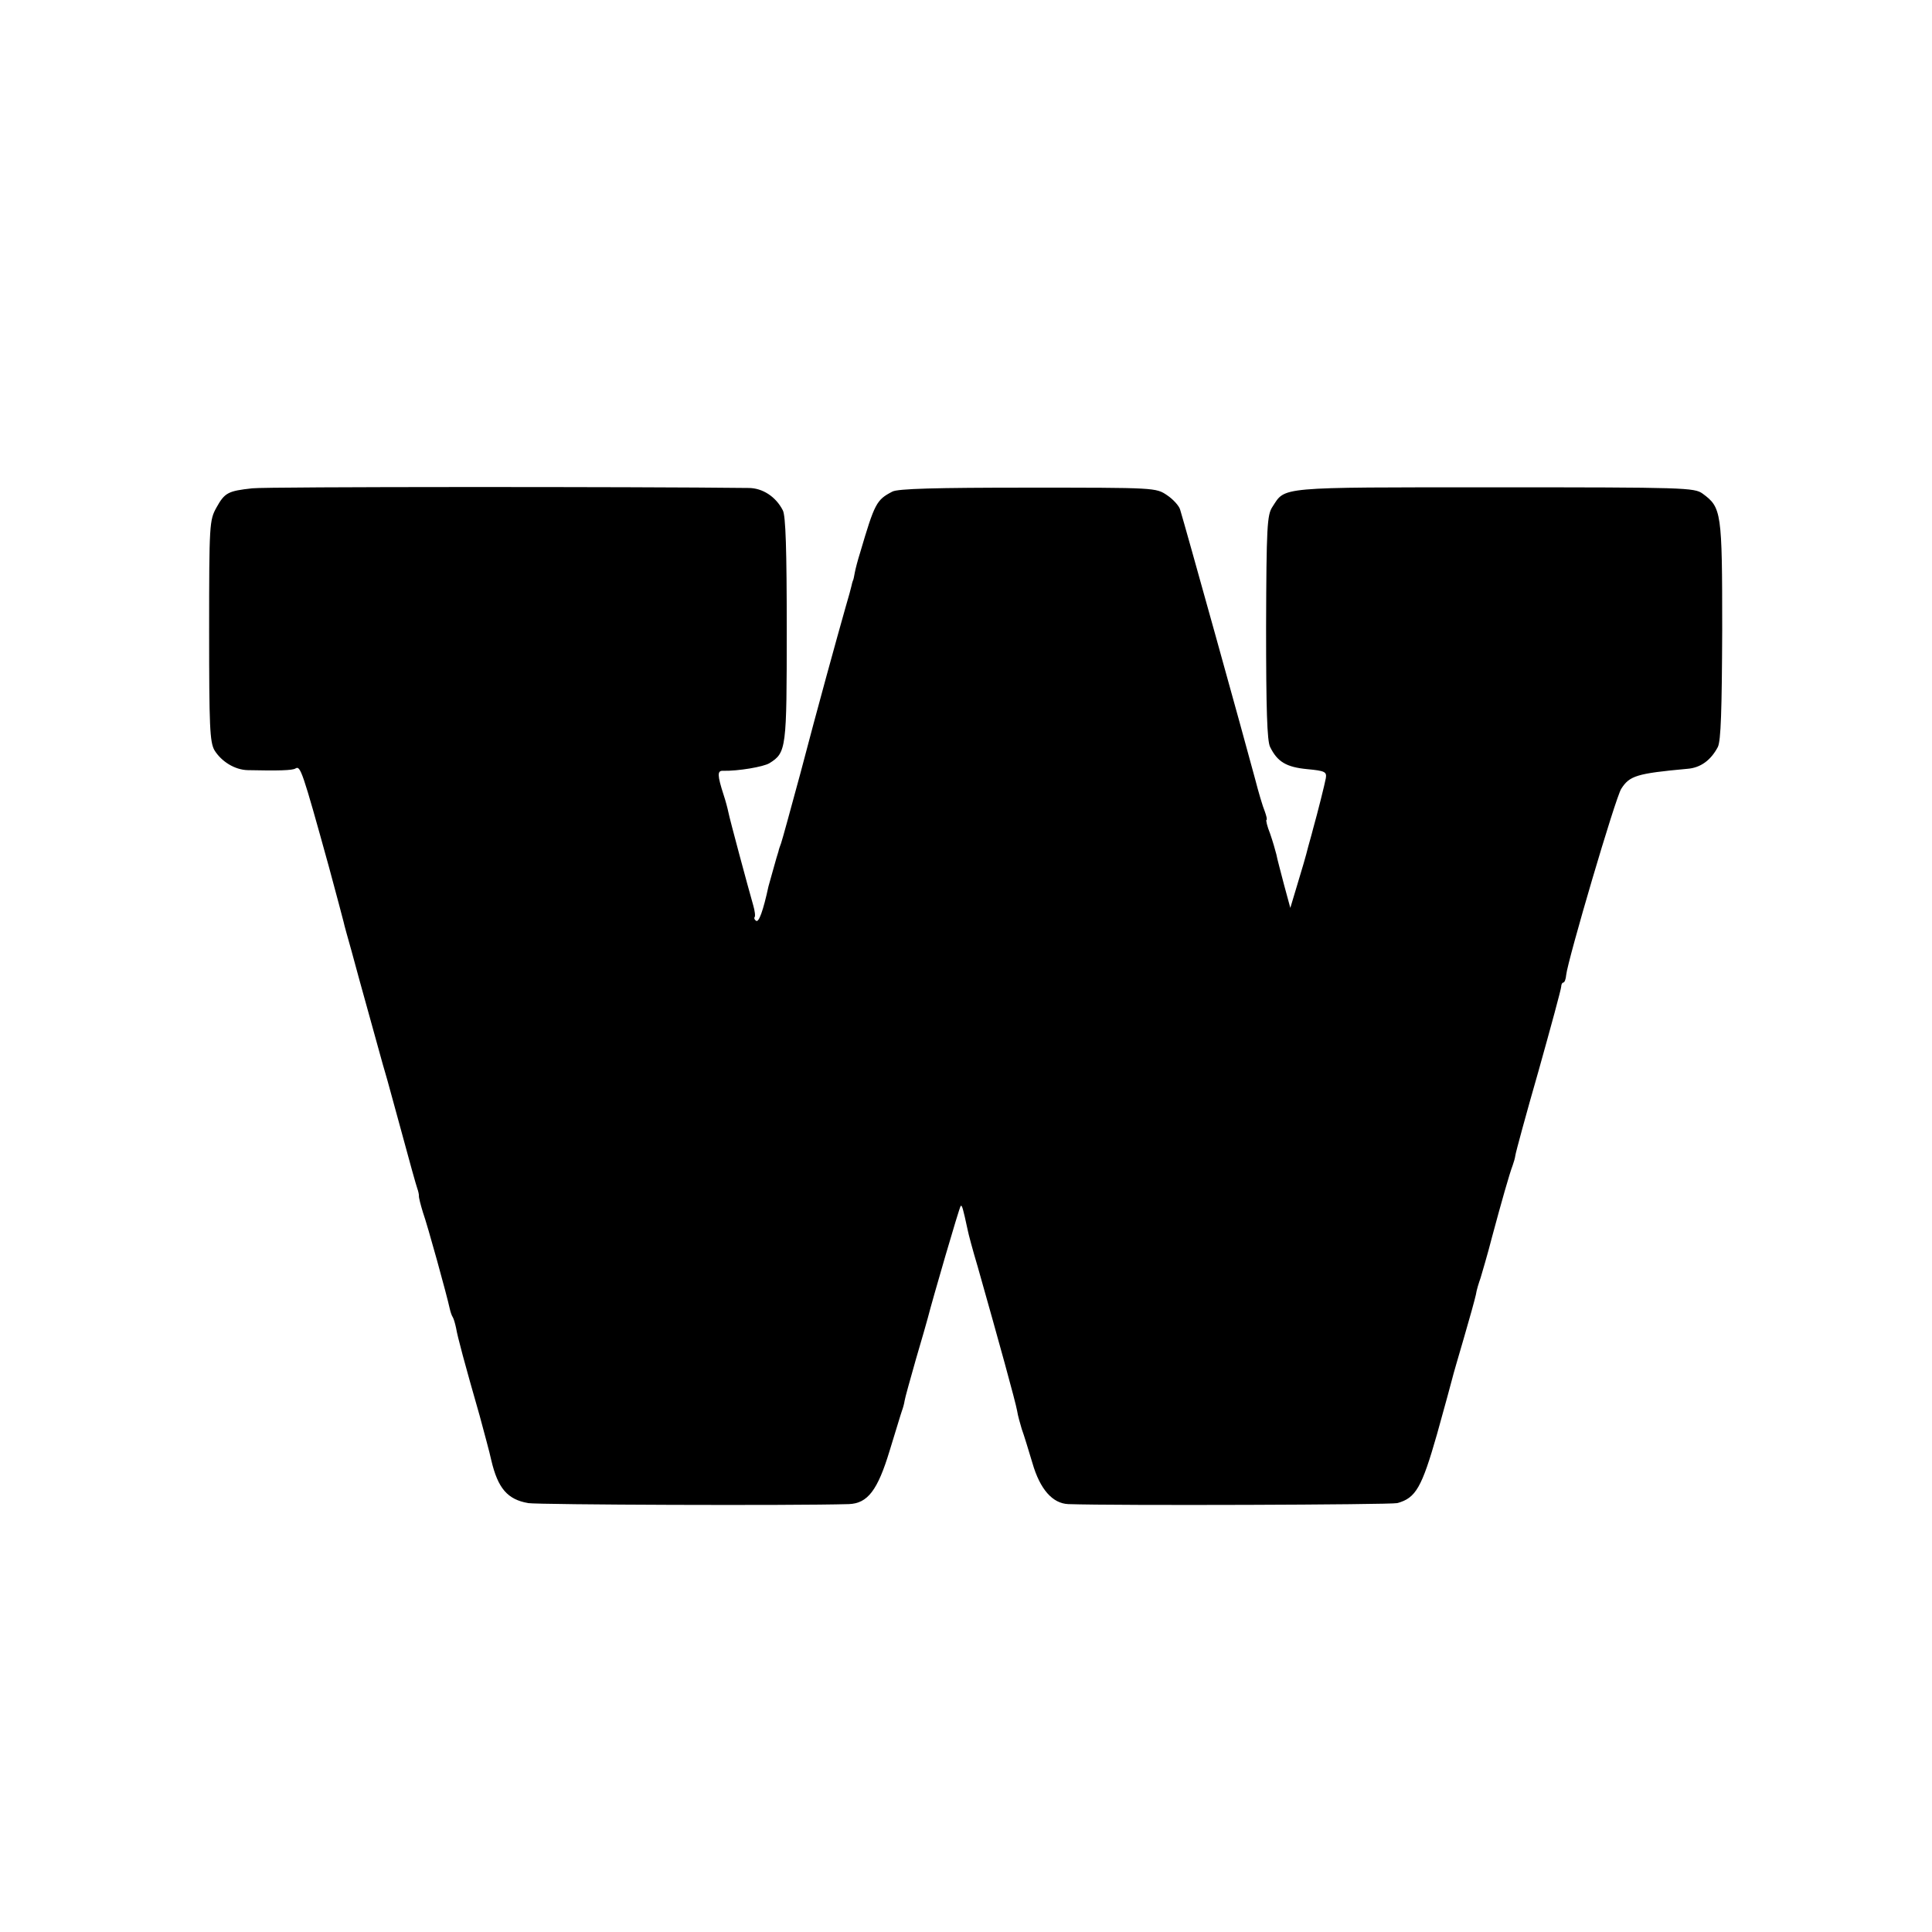
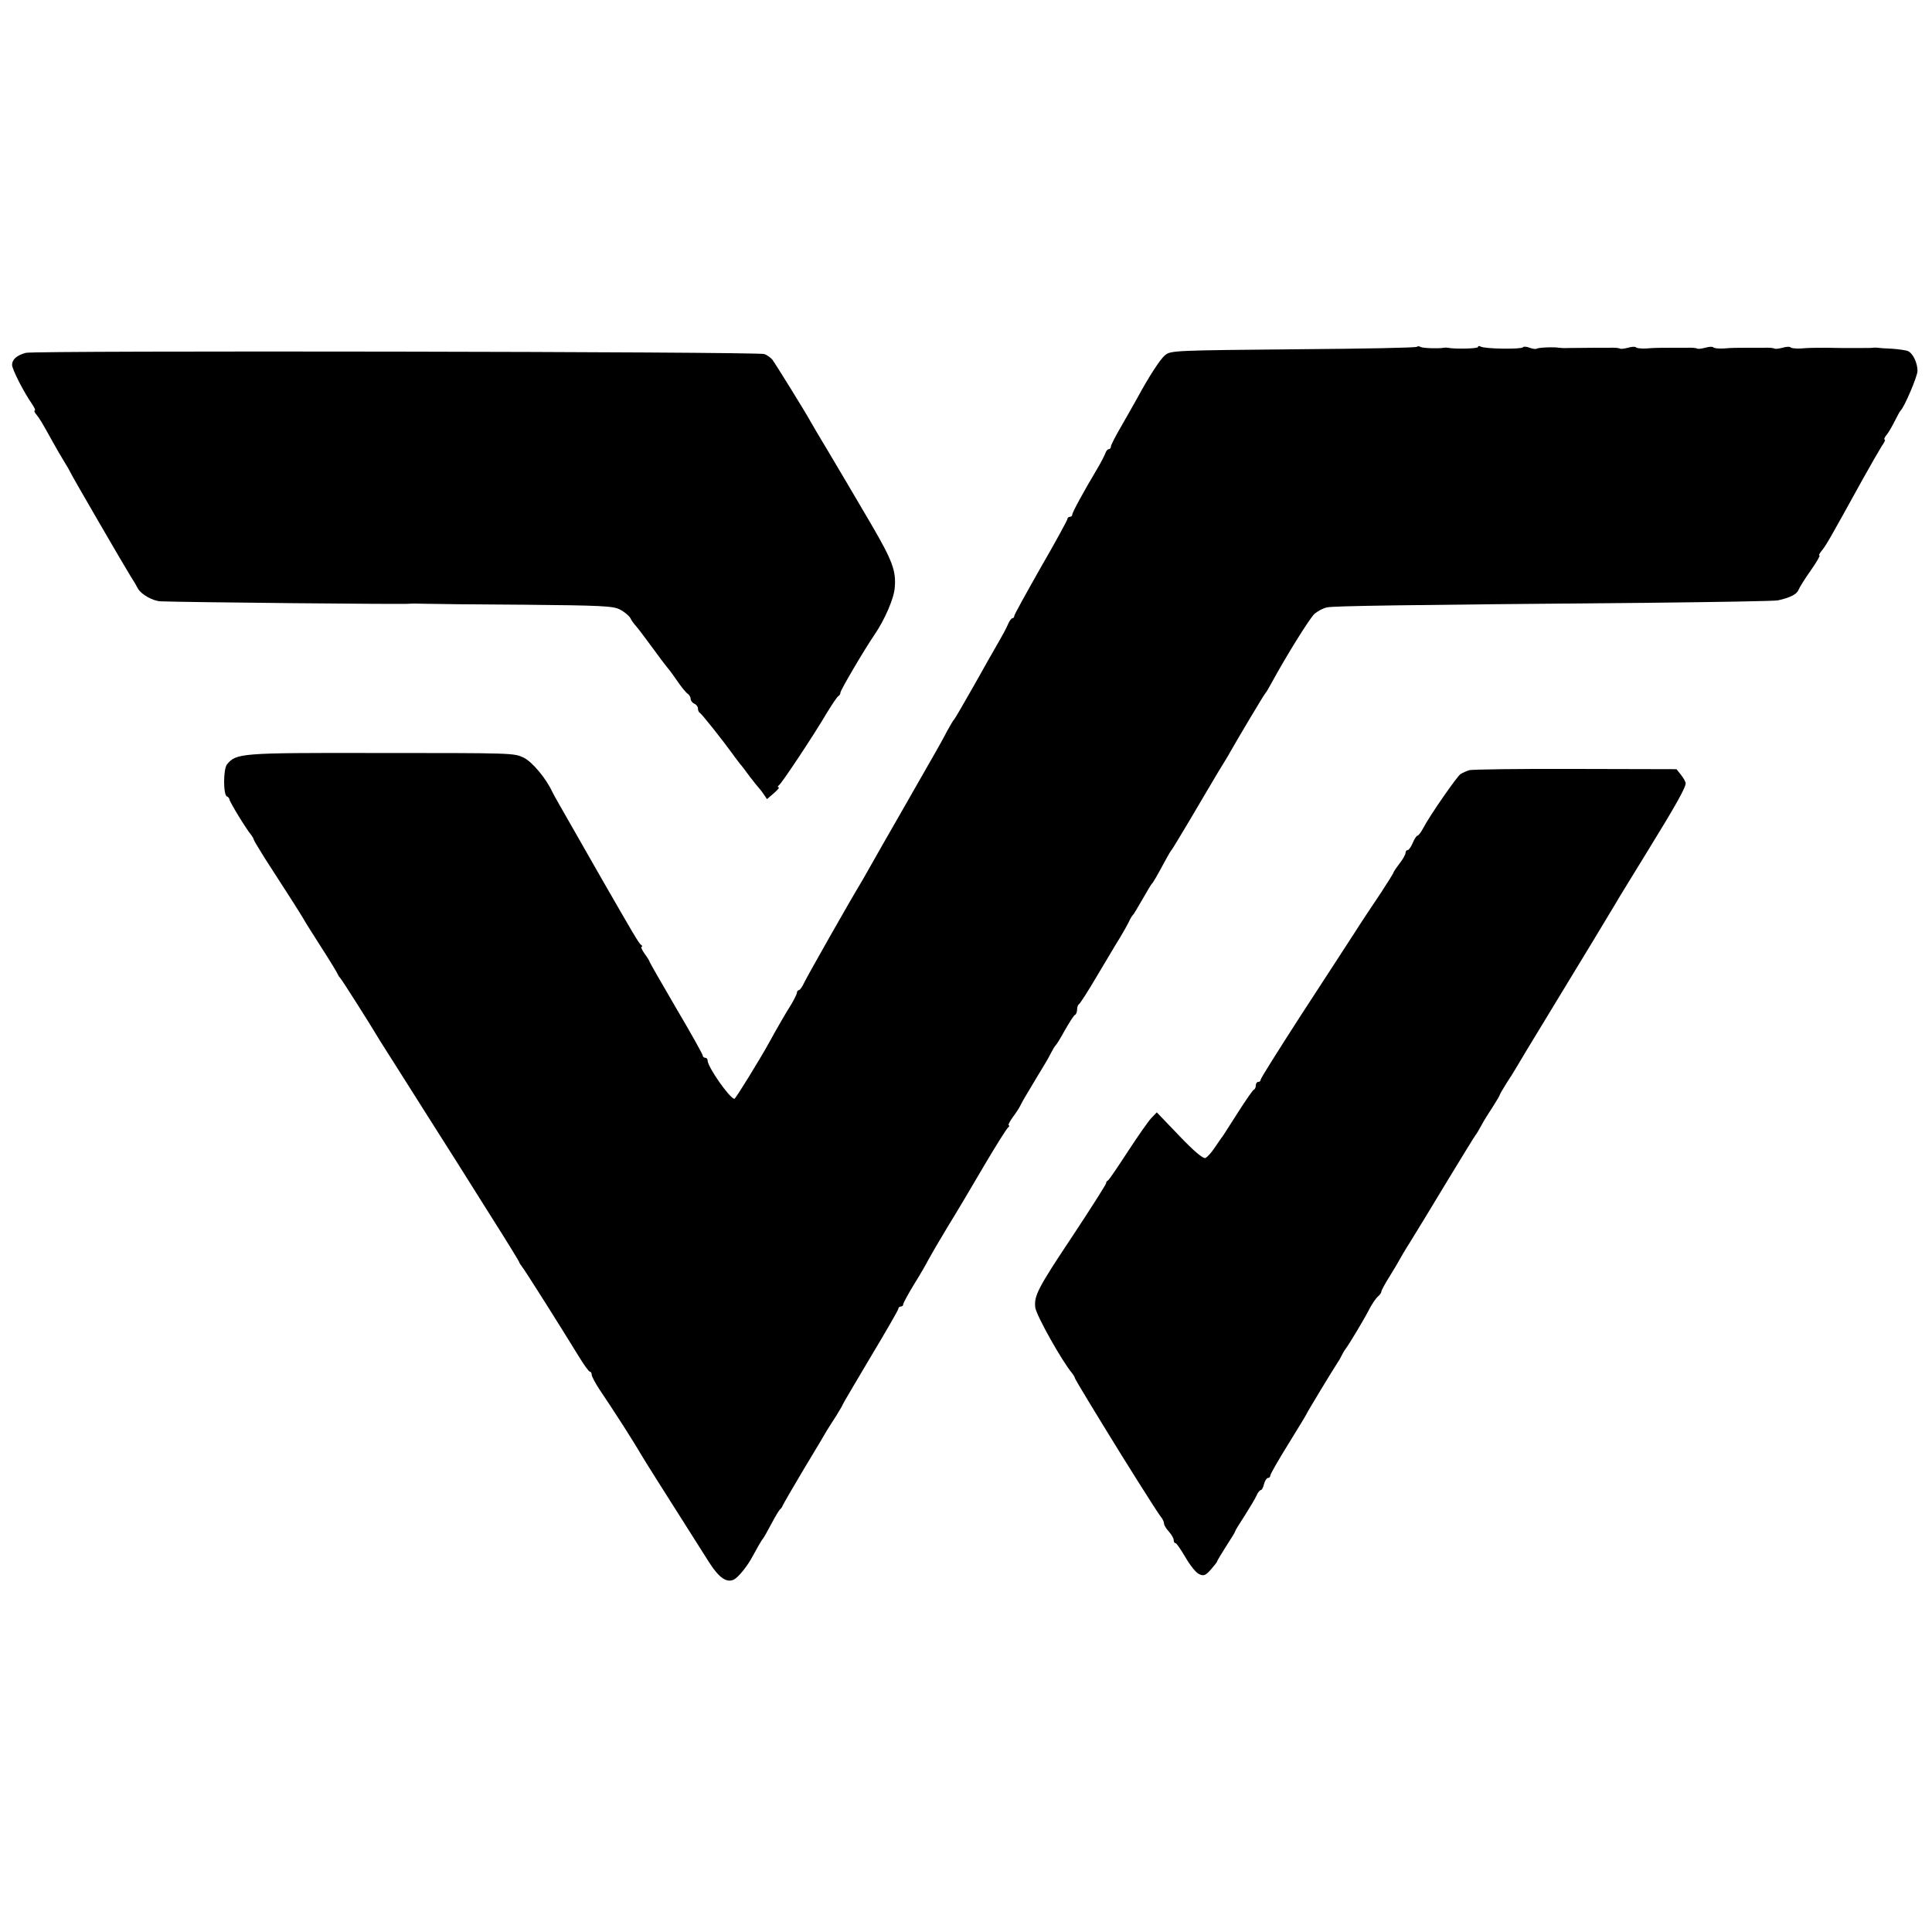
- <svg xmlns="http://www.w3.org/2000/svg" version="1.0" width="582pt" height="582pt" viewBox="0 0 582 582" preserveAspectRatio="xMidYMid meet">
-   <g transform="translate(0,582) scale(0.1,-0.1)" fill="#000000" stroke="none">
-     <path d="M760 4349 c-73 -8 -83 -13 -108 -58 -21 -38 -22 -49 -22 -371 0 -289 2 -335 16 -360 21 -34 61 -59 100 -60 91 -2 135 -1 144 5 15 9 20 -4 101 -297 22 -82 42 -156 44 -165 2 -10 13 -49 24 -88 10 -38 35 -128 55 -200 20 -71 40 -146 46 -165 6 -19 28 -102 51 -185 22 -82 43 -157 46 -165 3 -8 5 -18 5 -22 -1 -4 5 -27 12 -50 14 -39 72 -249 81 -291 2 -9 6 -21 9 -25 3 -5 7 -19 10 -33 4 -25 26 -107 71 -264 13 -49 30 -110 35 -134 20 -85 49 -118 111 -129 34 -5 797 -8 966 -3 57 2 87 42 123 161 18 58 34 112 37 120 3 8 7 22 8 30 1 8 17 65 34 125 18 61 34 117 36 125 12 48 95 334 99 337 4 4 7 -7 21 -72 2 -11 15 -60 30 -110 64 -226 114 -407 119 -435 2 -14 9 -38 14 -55 6 -16 20 -62 32 -102 23 -80 61 -122 108 -124 146 -5 969 -2 991 3 56 15 74 47 120 208 23 83 44 159 46 168 2 9 18 64 35 122 17 58 33 116 36 130 2 14 9 36 14 50 4 14 21 70 35 125 28 104 52 189 62 215 3 8 7 22 8 30 1 8 32 123 70 255 37 132 68 246 68 253 0 6 3 12 6 12 4 0 8 10 9 23 5 46 149 536 166 561 25 39 46 46 199 60 40 3 71 26 92 66 9 19 12 108 13 352 0 357 -2 369 -59 411 -25 18 -52 19 -628 19 -659 0 -628 2 -668 -59 -16 -24 -18 -60 -19 -363 0 -246 3 -342 12 -360 22 -45 49 -61 112 -67 53 -5 59 -8 56 -27 -3 -17 -25 -105 -38 -151 -1 -5 -8 -30 -15 -55 -6 -25 -21 -76 -33 -115 l-21 -70 -19 70 c-10 39 -21 79 -23 91 -3 12 -11 40 -19 63 -9 22 -13 41 -11 41 3 0 0 12 -5 26 -6 14 -19 58 -29 97 -32 120 -212 767 -226 812 -3 11 -21 31 -39 43 -34 23 -34 23 -420 23 -277 0 -392 -3 -408 -12 -48 -25 -53 -35 -97 -184 -7 -22 -14 -49 -16 -60 -2 -11 -4 -22 -6 -25 -1 -3 -3 -9 -4 -15 -1 -5 -9 -35 -18 -65 -26 -92 -82 -294 -136 -500 -29 -107 -55 -202 -58 -210 -3 -8 -7 -19 -8 -25 -2 -5 -9 -30 -16 -55 -7 -25 -13 -47 -14 -50 -16 -74 -29 -109 -37 -104 -5 3 -7 8 -5 11 3 2 1 19 -4 36 -15 52 -71 260 -75 281 -2 10 -8 33 -14 51 -19 59 -20 74 -2 73 46 -1 122 12 140 23 51 32 52 43 52 404 0 235 -3 343 -12 358 -21 41 -61 67 -103 67 -327 4 -1454 4 -1495 -1z" />
+ <svg xmlns="http://www.w3.org/2000/svg" version="1.0" width="800pt" height="800pt" viewBox="0 0 800 800" preserveAspectRatio="xMidYMid meet">
+   <g transform="translate(0,800) scale(0.1,-0.1)" fill="#000000" stroke="none">
+     <path d="M5867 6564 c-3 -4 -219 -8 -479 -10 -527 -5 -540 -5 -564 -25 -19 -15 -67 -89 -113 -174 -18 -33 -51 -90 -72 -127 -21 -36 -39 -71 -39 -77 0 -6 -4 -11 -9 -11 -5 0 -11 -8 -14 -17 -4 -10 -18 -38 -33 -63 -59 -99 -104 -182 -104 -191 0 -5 -4 -9 -10 -9 -5 0 -10 -4 -10 -9 0 -4 -49 -95 -110 -200 -60 -106 -110 -196 -110 -201 0 -6 -4 -10 -8 -10 -4 0 -13 -12 -19 -27 -7 -16 -23 -46 -36 -68 -13 -22 -59 -103 -102 -180 -44 -77 -81 -142 -85 -145 -3 -3 -15 -23 -27 -45 -23 -44 -53 -97 -82 -147 -10 -18 -62 -109 -116 -203 -54 -93 -106 -186 -117 -205 -11 -19 -27 -48 -37 -65 -58 -96 -227 -395 -240 -422 -8 -18 -19 -33 -23 -33 -4 0 -8 -5 -8 -10 0 -6 -11 -27 -23 -48 -21 -33 -59 -98 -91 -157 -38 -69 -140 -235 -145 -235 -19 1 -111 132 -111 159 0 6 -4 11 -10 11 -5 0 -10 4 -10 9 0 5 -49 93 -110 196 -60 103 -110 190 -110 192 0 3 -9 18 -21 34 -11 16 -17 29 -12 29 4 0 3 4 -3 8 -9 6 -36 53 -162 272 -11 19 -60 105 -109 191 -49 86 -93 162 -96 170 -27 58 -84 125 -119 142 -41 19 -40 19 -623 19 -549 1 -567 -1 -605 -47 -16 -20 -16 -128 0 -133 5 -2 10 -8 10 -12 0 -9 70 -124 90 -147 5 -7 10 -15 10 -18 0 -3 21 -38 46 -78 99 -153 141 -219 159 -249 5 -10 39 -64 75 -120 36 -56 67 -107 69 -113 2 -5 7 -12 10 -15 5 -4 127 -196 166 -262 6 -9 46 -73 90 -142 44 -70 91 -144 105 -166 30 -47 106 -167 123 -194 7 -11 67 -106 134 -213 68 -107 123 -197 123 -199 0 -3 5 -10 10 -17 11 -12 164 -255 235 -371 22 -36 43 -66 48 -66 4 0 7 -6 7 -12 0 -7 14 -33 30 -58 43 -64 44 -66 105 -160 30 -47 60 -96 68 -110 12 -21 76 -123 285 -452 40 -62 72 -84 102 -68 18 10 55 55 76 95 20 37 39 70 44 75 3 3 18 30 34 60 16 30 32 57 36 60 4 3 9 10 11 16 2 5 41 73 87 150 46 76 89 148 95 159 7 11 24 39 40 63 15 24 27 45 27 47 0 2 52 90 115 196 63 105 115 195 115 200 0 5 5 9 10 9 6 0 10 4 10 9 0 5 20 42 45 83 25 40 52 87 60 103 9 17 44 77 79 135 36 58 104 173 152 255 49 83 93 153 99 157 5 4 6 8 2 8 -4 0 3 15 16 33 13 17 27 39 31 47 4 8 12 24 19 35 48 80 73 123 84 140 7 11 18 31 25 45 7 14 15 27 18 30 4 3 22 32 40 65 19 33 37 62 42 63 4 2 8 12 8 22 0 10 4 20 8 22 4 2 39 56 77 121 39 65 80 135 93 155 12 20 28 48 35 62 6 14 14 27 17 30 4 3 21 32 40 65 19 33 36 62 39 65 6 5 24 37 58 100 10 19 21 37 24 40 3 3 38 61 79 130 40 69 92 155 114 193 23 37 46 75 51 85 33 58 140 238 145 242 3 3 14 21 24 40 62 114 158 268 178 287 13 12 37 25 53 28 29 6 292 10 1335 19 278 3 517 7 532 10 50 11 78 25 85 43 4 10 26 46 51 81 24 34 40 62 36 62 -4 0 0 8 8 18 18 21 34 49 168 292 35 63 72 127 82 143 11 15 16 27 12 27 -4 0 -1 8 7 18 8 9 23 35 34 57 11 22 22 42 25 45 15 13 70 142 70 164 0 33 -19 73 -39 82 -9 4 -39 8 -66 10 -28 1 -55 3 -60 4 -6 1 -14 1 -20 0 -5 -1 -28 -1 -50 -1 -22 0 -58 0 -80 0 -22 0 -49 1 -60 1 -54 0 -73 0 -108 -3 -21 -1 -41 1 -43 5 -2 3 -17 3 -33 -2 -16 -4 -32 -6 -34 -3 -3 2 -22 4 -43 3 -22 0 -48 0 -59 0 -54 0 -73 0 -108 -3 -21 -1 -41 1 -43 5 -2 3 -17 3 -33 -2 -16 -4 -32 -6 -34 -3 -3 2 -22 4 -43 3 -22 0 -48 0 -59 0 -54 0 -73 0 -108 -3 -21 -1 -41 1 -43 5 -2 3 -17 3 -33 -2 -16 -4 -32 -6 -34 -3 -3 2 -22 4 -43 3 -22 0 -48 0 -59 0 -26 0 -72 -1 -110 -1 -16 -1 -34 0 -40 1 -20 4 -87 1 -92 -4 -3 -2 -16 -1 -29 4 -13 5 -25 6 -28 2 -5 -9 -160 -7 -175 3 -6 3 -11 3 -11 -2 0 -7 -97 -9 -125 -3 -5 1 -13 1 -17 0 -19 -4 -86 -2 -95 3 -6 4 -13 4 -16 1z" />
+     <path d="M107 6539 c-37 -10 -57 -27 -57 -50 0 -18 48 -112 82 -161 11 -16 16 -28 12 -28 -4 0 -1 -8 7 -17 14 -18 20 -27 67 -112 14 -25 35 -62 47 -81 12 -19 24 -40 26 -45 5 -13 227 -395 251 -433 10 -15 23 -37 29 -49 13 -24 62 -52 95 -53 108 -4 1009 -13 1029 -10 6 1 33 1 60 0 28 -1 214 -3 415 -4 316 -3 370 -5 397 -20 18 -9 37 -25 43 -35 5 -11 16 -25 23 -33 7 -7 37 -47 67 -88 30 -41 57 -77 60 -80 3 -3 22 -27 41 -55 18 -27 40 -54 47 -58 6 -4 12 -14 12 -21 0 -8 7 -16 15 -20 8 -3 15 -12 15 -20 0 -8 4 -16 8 -18 7 -3 93 -111 137 -172 11 -16 25 -33 30 -40 6 -6 23 -29 39 -51 17 -22 33 -42 36 -45 3 -3 13 -15 21 -27 l15 -22 29 25 c15 13 24 24 19 24 -5 0 -4 4 1 8 12 8 144 207 200 302 22 36 43 67 47 68 4 2 8 8 8 14 0 10 100 180 140 238 43 63 82 152 85 197 6 70 -10 112 -98 263 -44 74 -87 149 -97 165 -10 17 -46 77 -80 135 -35 58 -68 114 -74 125 -21 39 -146 240 -158 256 -7 8 -22 19 -33 23 -26 10 -3021 15 -3058 5z" />
+     <path d="M6085 4811 c-11 -3 -27 -10 -37 -16 -15 -10 -128 -172 -157 -228 -8 -15 -18 -27 -21 -27 -4 0 -13 -13 -20 -30 -7 -16 -16 -30 -21 -30 -5 0 -9 -5 -9 -12 0 -6 -11 -26 -25 -44 -14 -18 -25 -35 -25 -37 0 -3 -24 -41 -52 -84 -29 -43 -81 -121 -114 -173 -34 -52 -134 -207 -223 -343 -88 -137 -161 -252 -161 -258 0 -5 -4 -9 -10 -9 -5 0 -10 -6 -10 -14 0 -8 -3 -16 -8 -18 -4 -1 -33 -43 -65 -93 -31 -49 -60 -94 -64 -100 -5 -5 -19 -27 -33 -47 -14 -21 -31 -40 -39 -43 -9 -4 -49 30 -108 92 l-93 97 -23 -24 c-13 -14 -57 -77 -98 -140 -41 -63 -77 -116 -81 -118 -5 -2 -8 -7 -8 -12 0 -4 -62 -102 -138 -217 -146 -219 -161 -249 -155 -298 5 -33 110 -221 153 -272 5 -7 10 -14 10 -17 0 -3 27 -49 60 -103 33 -54 64 -105 69 -113 60 -99 217 -349 228 -361 7 -8 13 -21 13 -28 0 -6 9 -21 20 -33 11 -12 20 -28 20 -35 0 -7 3 -13 8 -13 4 0 22 -27 41 -59 19 -33 44 -64 56 -69 19 -9 27 -6 49 19 14 16 26 31 26 34 0 2 17 31 37 62 21 32 38 60 38 63 0 3 18 32 39 64 21 33 43 70 49 83 5 13 14 23 18 23 4 0 10 11 13 25 4 14 11 25 16 25 6 0 10 5 10 10 0 6 34 65 75 131 41 67 75 122 75 124 0 3 107 180 130 215 6 8 13 22 17 30 4 8 11 20 15 25 13 16 79 126 99 166 10 19 25 41 33 49 9 7 16 17 16 22 0 5 15 32 33 61 18 29 36 59 40 67 4 8 25 44 48 80 22 36 91 148 152 250 62 102 114 187 117 190 3 3 14 21 24 40 10 19 32 54 48 78 15 24 28 45 28 48 0 2 12 23 27 47 15 23 33 51 39 62 6 11 70 117 142 235 133 219 245 403 272 449 8 15 67 110 130 213 119 193 159 265 160 284 0 7 -9 22 -19 35 l-19 24 -419 1 c-230 1 -427 -2 -438 -5z" />
  </g>
</svg>
